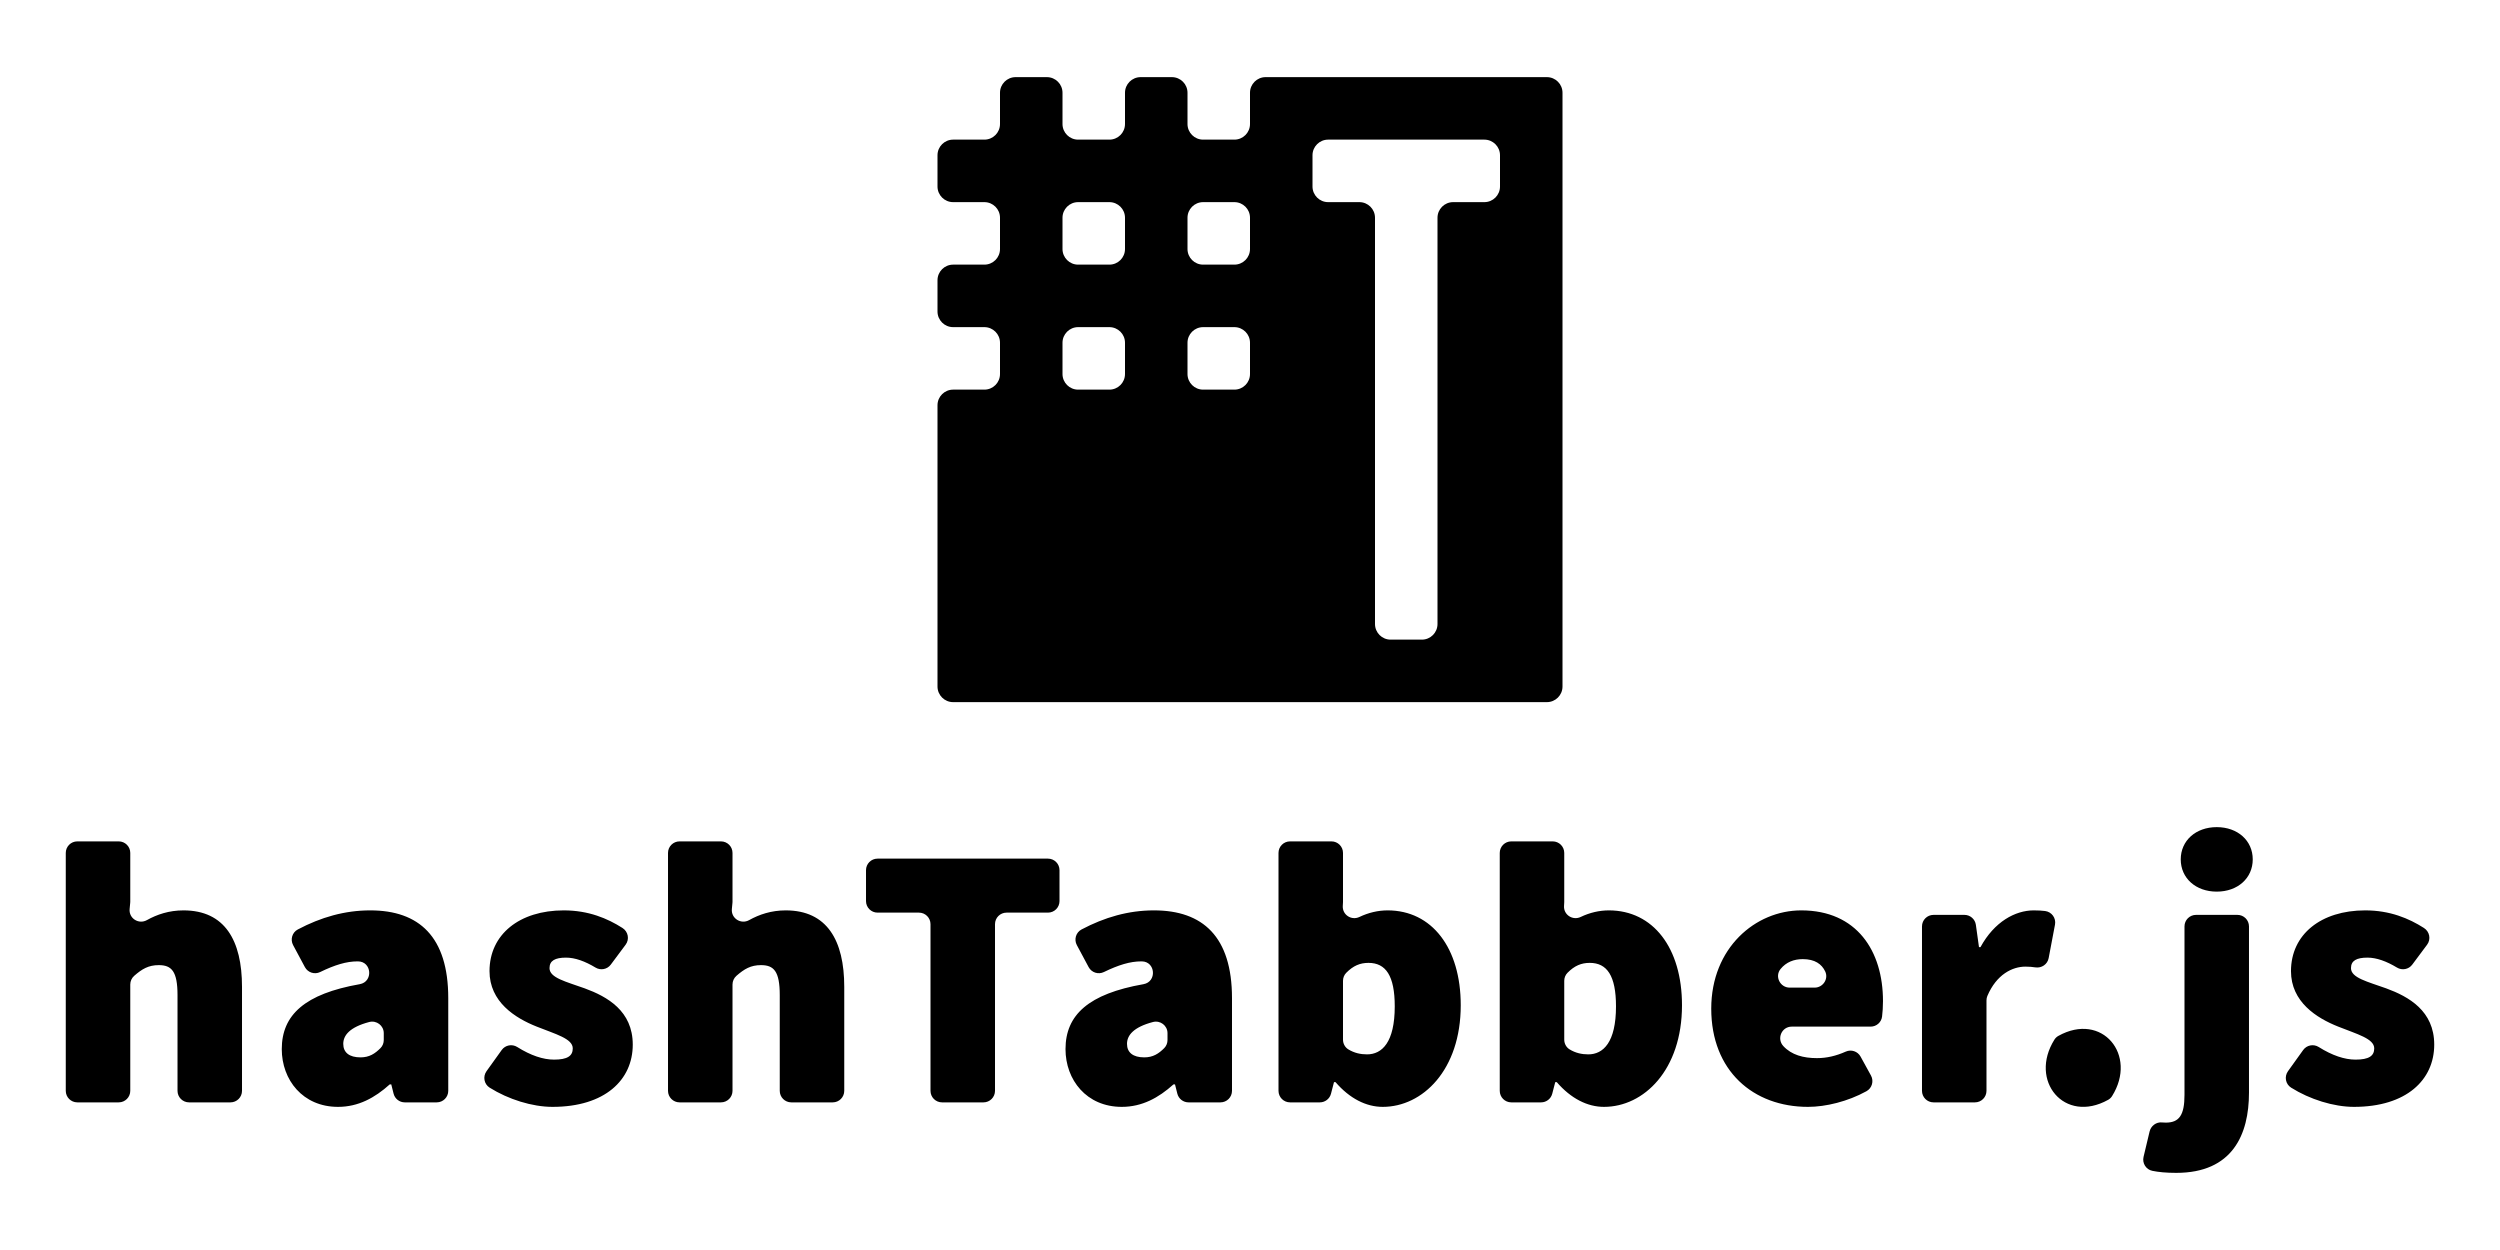
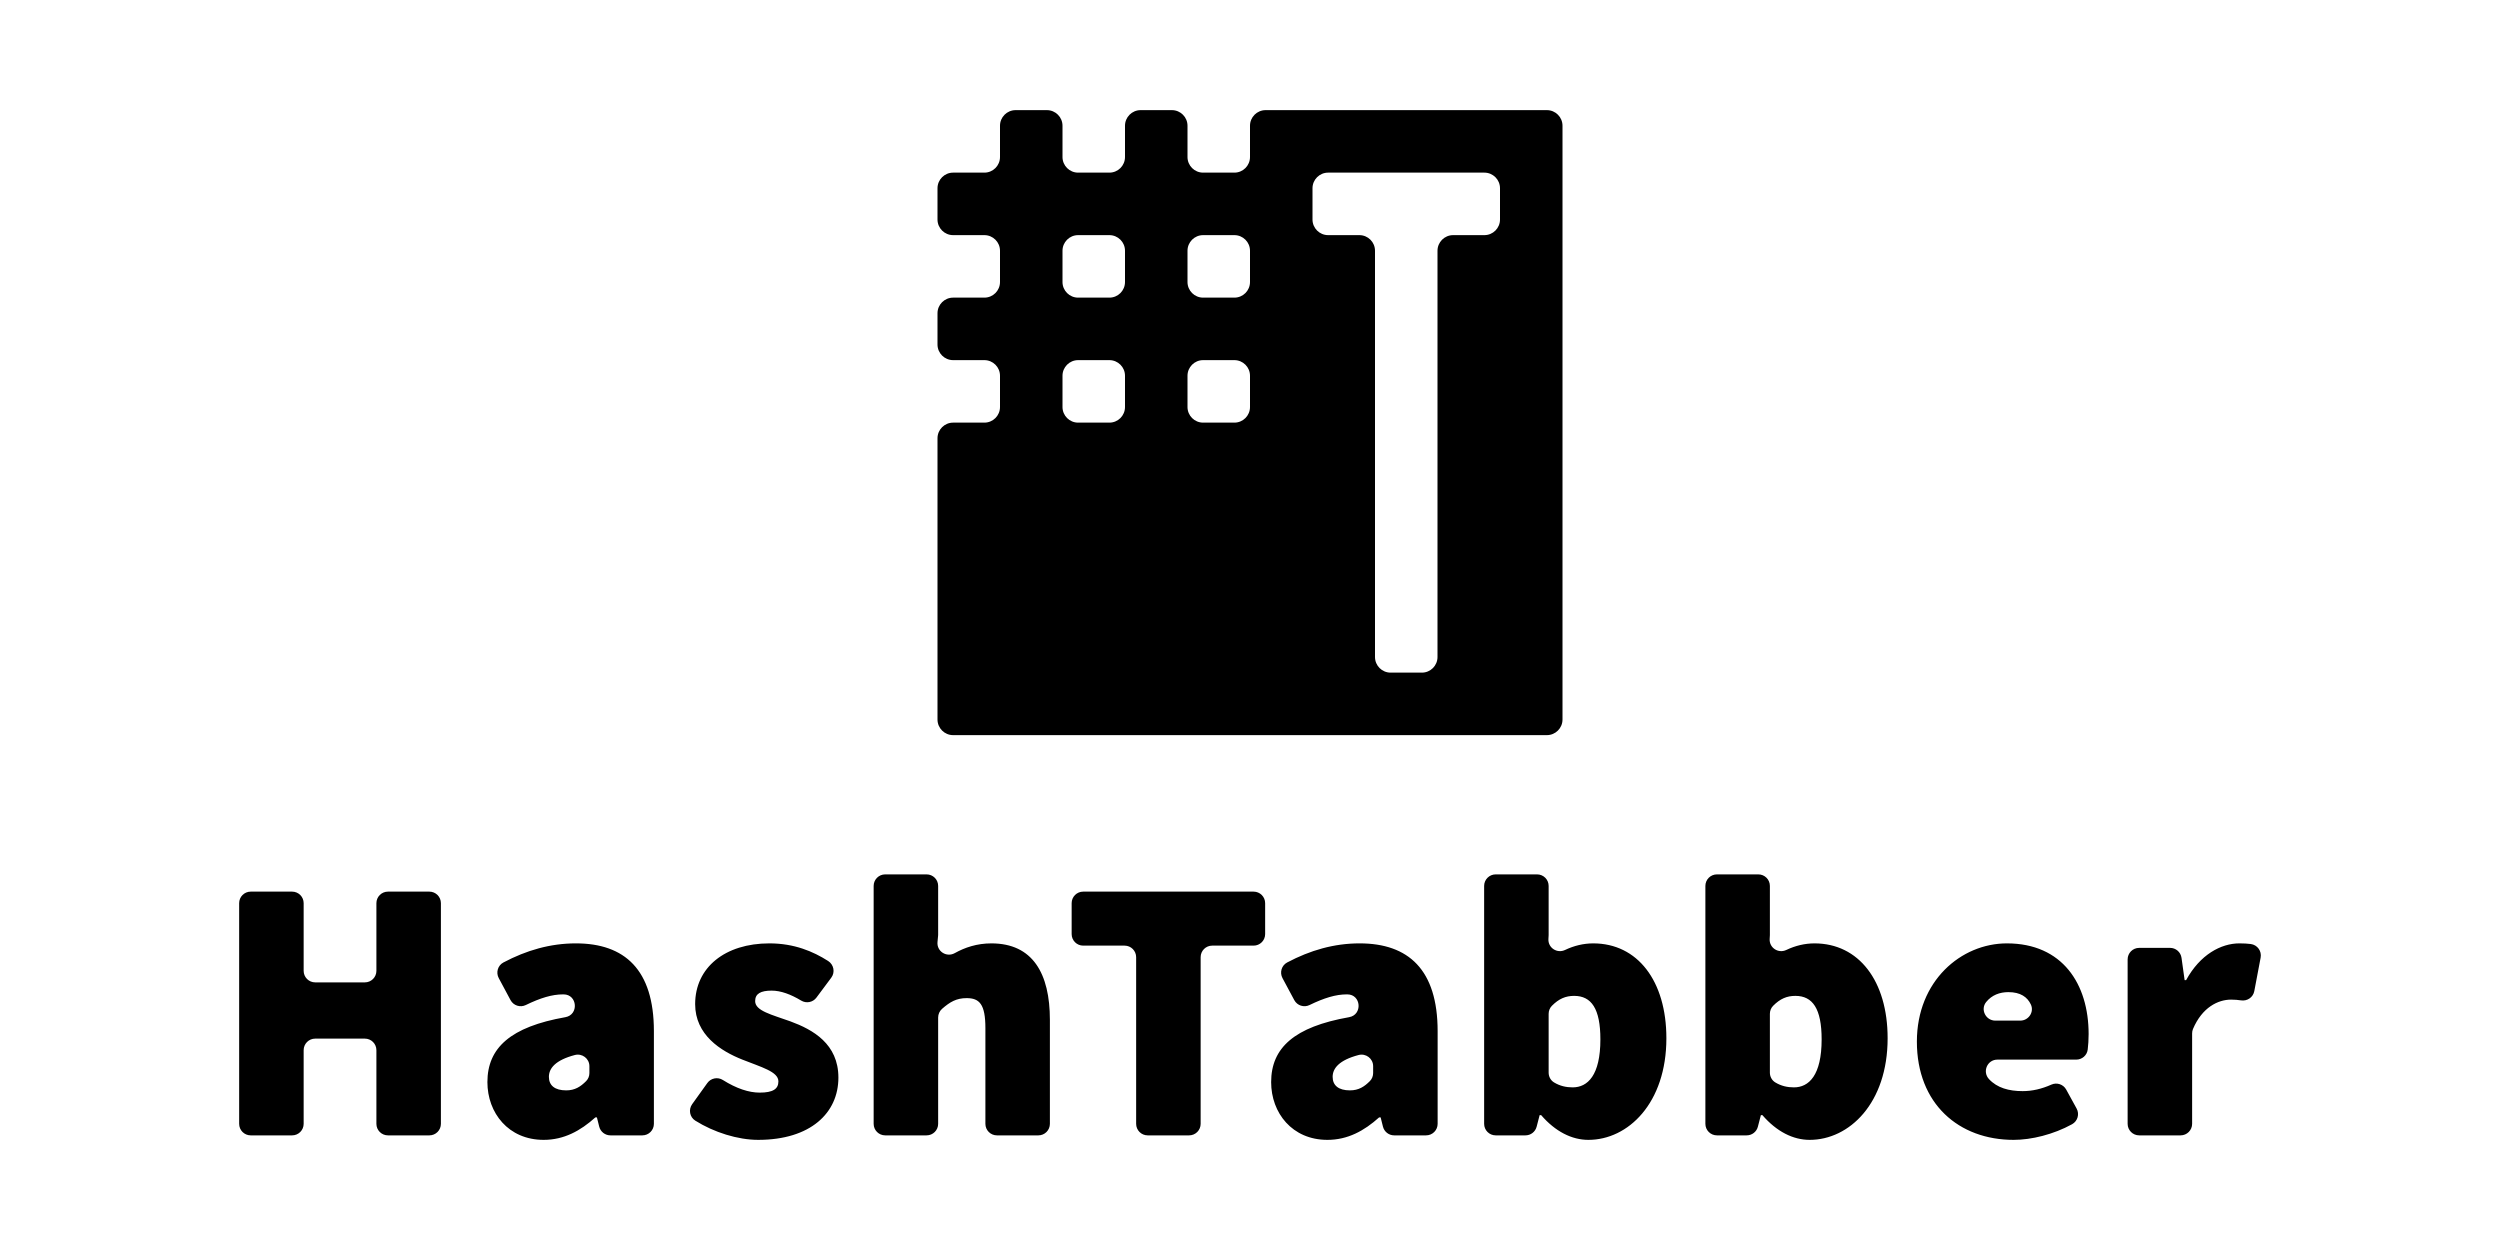
<svg xmlns="http://www.w3.org/2000/svg" viewBox="0 0 800 400">
-   <path d="M400,29.683v10c0,2.761-2.239,5-5,5h-10c-2.761,0-5-2.239-5-5v-10c0-2.761-2.239-5-5-5h-10 c-2.761,0-5,2.239-5,5v10c0,2.761-2.239,5-5,5h-10c-2.761,0-5-2.239-5-5v-10c0-2.761-2.239-5-5-5h-10c-2.761,0-5,2.239-5,5v10 c0,2.761-2.239,5-5,5h-10c-2.761,0-5,2.239-5,5v10c0,2.761,2.239,5,5,5h10c2.761,0,5,2.239,5,5v10c0,2.761-2.239,5-5,5h-10 c-2.761,0-5,2.239-5,5v10c0,2.761,2.239,5,5,5h10c2.761,0,5,2.239,5,5v10c0,2.761-2.239,5-5,5h-10c-2.761,0-5,2.239-5,5v90 c0,2.761,2.239,5,5,5h95h40h20h35c2.761,0,5-2.239,5-5v-155v-20v-15c0-2.761-2.239-5-5-5h-90C402.239,24.683,400,26.921,400,29.683 z M345,64.683h10c2.761,0,5,2.239,5,5v10c0,2.761-2.239,5-5,5h-10c-2.761,0-5-2.239-5-5v-10C340,66.921,342.239,64.683,345,64.683z M340,119.683v-10c0-2.761,2.239-5,5-5h10c2.761,0,5,2.239,5,5v10c0,2.761-2.239,5-5,5h-10 C342.239,124.683,340,122.444,340,119.683z M395,124.683h-10c-2.761,0-5-2.239-5-5v-10c0-2.761,2.239-5,5-5h10c2.761,0,5,2.239,5,5 v10C400,122.444,397.761,124.683,395,124.683z M395,84.683h-10c-2.761,0-5-2.239-5-5v-10c0-2.761,2.239-5,5-5h10 c2.761,0,5,2.239,5,5v10C400,82.444,397.761,84.683,395,84.683z M475,64.683h-10c-2.761,0-5,2.239-5,5v130c0,2.761-2.239,5-5,5h-10 c-2.761,0-5-2.239-5-5v-130c0-2.761-2.239-5-5-5h-10c-2.761,0-5-2.239-5-5v-10c0-2.761,2.239-5,5-5h50c2.761,0,5,2.239,5,5v10 C480,62.444,477.761,64.683,475,64.683z M24.739,269.242h13.254c2.039,0,3.693,1.653,3.693,3.693v15.575 c0,0.114-0.005,0.228-0.016,0.342l-0.191,2.05c-0.278,2.989,2.91,4.996,5.531,3.533c3.218-1.797,7.079-3.114,11.714-3.114 c13.199,0,18.719,9.6,18.719,24.479v33.266c0,2.039-1.653,3.693-3.693,3.693H60.498c-2.039,0-3.693-1.653-3.693-3.693V318.44 c0-7.68-1.92-9.6-6-9.6c-3.305,0-5.365,1.244-7.863,3.426c-0.799,0.698-1.256,1.717-1.256,2.778v34.021 c0,2.039-1.653,3.693-3.693,3.693H24.739c-2.039,0-3.693-1.653-3.693-3.693v-76.131C21.047,270.895,22.7,269.242,24.739,269.242z M115.118,314.937c4.364-0.769,3.877-7.263-0.555-7.296c-0.052,0-0.105-0.001-0.158-0.001c-3.556,0-7.275,1.138-11.96,3.415 c-1.783,0.866-3.937,0.175-4.873-1.572l-3.779-7.055c-0.961-1.793-0.299-4.047,1.499-4.998c7.395-3.913,15.019-6.109,23.192-6.109 c15.6,0,24.959,8.399,24.959,28.079v29.666c0,2.039-1.653,3.693-3.693,3.693h-10.223c-1.694,0-3.171-1.153-3.582-2.797 l-0.741-2.963h-0.479c-4.8,4.32-10.08,7.199-16.56,7.199c-11.279,0-17.999-8.639-17.999-18.479 C90.166,324.731,97.609,318.022,115.118,314.937z M115.364,338.359c2.817,0,4.622-1.181,6.405-2.977 c0.674-0.679,1.035-1.609,1.035-2.565v-2.204c0-2.432-2.314-4.188-4.665-3.566c-6.193,1.638-8.295,4.234-8.295,6.992 C109.845,336.8,111.765,338.359,115.364,338.359z M160.544,336.008c1.136-1.584,3.31-2.006,4.962-0.971 c4.369,2.74,8.318,4.042,11.777,4.042c4.319,0,6-1.199,6-3.6c0-3.12-5.521-4.56-11.52-6.96c-6.96-2.76-15.12-7.919-15.12-17.759 c0-11.76,9.6-19.439,23.76-19.439c7.921,0,13.975,2.566,18.79,5.633c1.824,1.162,2.304,3.61,1.011,5.345l-4.756,6.383 c-1.139,1.528-3.25,1.926-4.881,0.941c-3.327-2.007-6.532-3.183-9.443-3.183c-3.479,0-5.28,0.96-5.28,3.36 c0,3.12,5.28,4.319,11.28,6.479c7.199,2.64,15.359,7.199,15.359,17.999c0,11.28-8.88,19.919-25.679,19.919 c-6.474,0-14.143-2.388-20.13-6.157c-1.784-1.123-2.219-3.54-0.991-5.254L160.544,336.008z M217.457,269.242h13.253 c2.039,0,3.693,1.653,3.693,3.693v15.575c0,0.114-0.005,0.228-0.016,0.342l-0.191,2.05c-0.278,2.989,2.91,4.997,5.531,3.533 c3.218-1.797,7.079-3.114,11.714-3.114c13.2,0,18.72,9.6,18.72,24.479v33.266c0,2.039-1.653,3.693-3.693,3.693h-13.254 c-2.039,0-3.693-1.653-3.693-3.693V318.44c0-7.68-1.92-9.6-5.999-9.6c-3.305,0-5.365,1.244-7.864,3.426 c-0.799,0.698-1.256,1.717-1.256,2.778v34.021c0,2.039-1.653,3.693-3.693,3.693h-13.253c-2.039,0-3.693-1.653-3.693-3.693v-76.131 C213.765,270.895,215.418,269.242,217.457,269.242z M294.068,292.041h-13.253c-2.039,0-3.693-1.653-3.693-3.693v-9.894 c0-2.039,1.653-3.693,3.693-3.693h54.533c2.039,0,3.693,1.653,3.693,3.693v9.894c0,2.039-1.653,3.693-3.693,3.693h-13.254 c-2.039,0-3.693,1.653-3.693,3.693v53.333c0,2.039-1.653,3.693-3.693,3.693h-13.254c-2.039,0-3.693-1.653-3.693-3.693v-53.333 C297.761,293.694,296.108,292.041,294.068,292.041z M365.914,314.937c4.364-0.769,3.877-7.263-0.555-7.296 c-0.052,0-0.105-0.001-0.158-0.001c-3.556,0-7.275,1.138-11.96,3.415c-1.783,0.866-3.937,0.175-4.873-1.572l-3.779-7.055 c-0.961-1.793-0.299-4.047,1.499-4.998c7.395-3.913,15.019-6.109,23.192-6.109c15.6,0,24.959,8.399,24.959,28.079v29.666 c0,2.039-1.653,3.693-3.693,3.693h-10.223c-1.694,0-3.171-1.153-3.582-2.797l-0.741-2.963h-0.479 c-4.8,4.32-10.08,7.199-16.56,7.199c-11.279,0-17.999-8.639-17.999-18.479C340.963,324.731,348.406,318.022,365.914,314.937z M366.161,338.359c2.817,0,4.622-1.181,6.405-2.977c0.674-0.679,1.035-1.609,1.035-2.565v-2.204c0-2.432-2.314-4.188-4.665-3.566 c-6.193,1.638-8.295,4.234-8.295,6.992C360.642,336.8,362.562,338.359,366.161,338.359z M412.814,269.242h13.253 c2.039,0,3.693,1.653,3.693,3.693v15.644c0,0.068-0.002,0.136-0.006,0.205l-0.063,1.137c-0.157,2.832,2.781,4.727,5.34,3.502 c2.861-1.37,5.935-2.102,9.008-2.102c14.16,0,23.399,12,23.399,30.358c0,20.76-12.239,32.519-24.959,32.519 c-5.279,0-10.56-2.64-15.119-7.919h-0.48l-0.963,3.714c-0.422,1.629-1.892,2.766-3.574,2.766h-9.529 c-2.039,0-3.693-1.653-3.693-3.693v-76.131C409.121,270.895,410.774,269.242,412.814,269.242z M437.439,337.399 c4.8,0,8.88-3.84,8.88-15.359c0-9.84-2.88-13.92-8.399-13.92c-2.712,0-4.881,0.907-7.135,3.194 c-0.668,0.677-1.025,1.606-1.025,2.557v18.811c0,1.26,0.629,2.457,1.703,3.116C433.383,336.974,435.411,337.399,437.439,337.399z M483.613,269.242h13.253c2.039,0,3.693,1.653,3.693,3.693v15.644c0,0.068-0.002,0.136-0.006,0.205l-0.063,1.137 c-0.157,2.832,2.781,4.727,5.34,3.502c2.861-1.37,5.935-2.102,9.008-2.102c14.16,0,23.399,12,23.399,30.358 c0,20.76-12.239,32.519-24.959,32.519c-5.279,0-10.56-2.64-15.119-7.919h-0.48l-0.963,3.714c-0.422,1.629-1.892,2.766-3.574,2.766 h-9.529c-2.039,0-3.693-1.653-3.693-3.693v-76.131C479.92,270.895,481.573,269.242,483.613,269.242z M508.238,337.399 c4.8,0,8.88-3.84,8.88-15.359c0-9.84-2.88-13.92-8.399-13.92c-2.712,0-4.881,0.907-7.135,3.194 c-0.668,0.677-1.025,1.606-1.025,2.557v18.811c0,1.26,0.629,2.457,1.703,3.116C504.181,336.974,506.21,337.399,508.238,337.399z M576.396,291.321c17.759,0,26.159,12.959,26.159,29.039c0,1.817-0.122,3.511-0.29,4.93c-0.218,1.848-1.803,3.23-3.664,3.23H573.36 c-3.238,0-4.891,3.857-2.689,6.232c2.625,2.83,6.39,3.848,10.765,3.848c3.11,0,6.08-0.697,9.229-2.092 c1.746-0.773,3.797-0.075,4.716,1.599l3.331,6.067c0.981,1.787,0.332,4.035-1.453,5.019c-5.962,3.288-13.019,5.005-18.703,5.005 c-17.52,0-30.959-11.52-30.959-31.438C547.598,303.321,561.757,291.321,576.396,291.321z M580.679,316.04 c2.655,0,4.519-2.754,3.394-5.159c-1.12-2.392-3.328-3.96-7.196-3.96c-2.78,0-5.292,0.936-7.101,3.162 c-1.936,2.381-0.146,5.957,2.922,5.957H580.679z M618.729,292.761h9.893c1.842,0,3.403,1.358,3.657,3.182l0.996,7.138h0.479 c4.44-8.16,11.16-11.76,17.039-11.76c1.437,0,2.623,0.072,3.635,0.201c2.116,0.271,3.567,2.258,3.171,4.353l-2.031,10.732 c-0.373,1.973-2.25,3.257-4.234,2.956c-0.974-0.148-2.006-0.243-3.18-0.243c-4.185,0-9.273,2.478-12.204,9.401 c-0.188,0.444-0.275,0.927-0.275,1.409v28.936c0,2.039-1.653,3.693-3.693,3.693h-13.253c-2.039,0-3.693-1.653-3.693-3.693v-52.613 C615.036,294.414,616.689,292.761,618.729,292.761z M658.666,331.493c13.997-7.798,25.446,6.108,17.192,19.266 c-0.308,0.491-0.742,0.902-1.248,1.184c-14,7.801-25.453-6.108-17.192-19.267C657.726,332.186,658.16,331.775,658.666,331.493z M702.729,292.761h13.253c2.039,0,3.693,1.653,3.693,3.693v53.185c0,13.439-5.279,25.679-23.279,25.679 c-3.255,0-5.676-0.25-7.656-0.653c-2.026-0.412-3.284-2.453-2.805-4.464l1.932-8.114c0.432-1.814,2.122-3.094,3.977-2.907 c0.389,0.039,0.781,0.059,1.193,0.059c4.319,0,6-2.399,6-8.88v-53.905C699.036,294.414,700.689,292.761,702.729,292.761z M697.836,275.002c0-6,4.8-10.319,11.52-10.319s11.52,4.319,11.52,10.319s-4.8,10.319-11.52,10.319 S697.836,281.002,697.836,275.002z M737.015,336.008c1.136-1.584,3.31-2.006,4.962-0.971c4.369,2.74,8.318,4.042,11.777,4.042 c4.319,0,6-1.199,6-3.6c0-3.12-5.521-4.56-11.52-6.96c-6.96-2.76-15.12-7.919-15.12-17.759c0-11.76,9.6-19.439,23.76-19.439 c7.921,0,13.975,2.566,18.79,5.633c1.824,1.162,2.304,3.61,1.011,5.345l-4.757,6.383c-1.138,1.528-3.25,1.926-4.881,0.941 c-3.327-2.007-6.532-3.183-9.443-3.183c-3.479,0-5.28,0.96-5.28,3.36c0,3.12,5.28,4.319,11.28,6.479 c7.199,2.64,15.359,7.199,15.359,17.999c0,11.28-8.88,19.919-25.679,19.919c-6.474,0-14.143-2.388-20.13-6.157 c-1.784-1.123-2.219-3.54-0.991-5.254L737.015,336.008z" />
+   <path d="M80.223,285.321h13.253c2.039,0,3.693,1.653,3.693,3.693v21.654c0,2.039,1.653,3.693,3.693,3.693h15.894 c2.039,0,3.693-1.653,3.693-3.693v-21.654c0-2.039,1.653-3.693,3.693-3.693h13.254c2.039,0,3.693,1.653,3.693,3.693v70.612 c0,2.039-1.653,3.693-3.693,3.693h-13.254c-2.039,0-3.693-1.653-3.693-3.693v-23.574c0-2.039-1.653-3.693-3.693-3.693h-15.894 c-2.039,0-3.693,1.653-3.693,3.693v23.574c0,2.039-1.653,3.693-3.693,3.693H80.223c-2.039,0-3.693-1.653-3.693-3.693v-70.612 C76.53,286.975,78.184,285.321,80.223,285.321z M180.92,325.497c4.364-0.769,3.877-7.263-0.555-7.296 c-0.052,0-0.105-0.001-0.158-0.001c-3.556,0-7.274,1.138-11.959,3.415c-1.783,0.866-3.937,0.175-4.873-1.572l-3.779-7.055 c-0.961-1.793-0.299-4.047,1.499-4.999c7.395-3.913,15.019-6.109,23.192-6.109c15.6,0,24.959,8.399,24.959,28.079v29.666 c0,2.039-1.653,3.693-3.693,3.693h-10.223c-1.694,0-3.171-1.153-3.582-2.797l-0.741-2.963h-0.479c-4.8,4.32-10.08,7.199-16.56,7.199 c-11.279,0-17.999-8.639-17.999-18.479C155.97,335.291,163.413,328.582,180.92,325.497z M181.169,348.919 c2.817,0,4.621-1.181,6.404-2.977c0.674-0.679,1.035-1.609,1.035-2.565v-2.203c0-2.433-2.314-4.188-4.666-3.566 c-6.193,1.638-8.294,4.234-8.294,6.992C175.648,347.359,177.568,348.919,181.169,348.919z M226.349,346.567 c1.136-1.584,3.31-2.006,4.962-0.971c4.369,2.74,8.318,4.042,11.777,4.042c4.319,0,6-1.199,6-3.6c0-3.12-5.521-4.56-11.52-6.96 c-6.96-2.76-15.12-7.919-15.12-17.759c0-11.76,9.6-19.439,23.76-19.439c7.921,0,13.975,2.566,18.79,5.633 c1.824,1.162,2.304,3.611,1.011,5.345l-4.756,6.383c-1.139,1.528-3.25,1.926-4.882,0.941c-3.327-2.007-6.532-3.183-9.443-3.183 c-3.479,0-5.28,0.96-5.28,3.36c0,3.12,5.28,4.319,11.28,6.479c7.199,2.64,15.359,7.199,15.359,17.999 c0,11.28-8.88,19.919-25.679,19.919c-6.474,0-14.143-2.388-20.129-6.157c-1.784-1.123-2.219-3.541-0.991-5.254L226.349,346.567z M283.261,279.802h13.253c2.039,0,3.693,1.653,3.693,3.693v15.575c0,0.114-0.005,0.228-0.016,0.342l-0.191,2.05 c-0.278,2.989,2.91,4.997,5.531,3.533c3.219-1.797,7.08-3.114,11.715-3.114c13.199,0,18.719,9.6,18.719,24.479v33.266 c0,2.039-1.653,3.693-3.693,3.693H319.02c-2.039,0-3.693-1.653-3.693-3.693V329c0-7.68-1.92-9.6-6-9.6 c-3.305,0-5.365,1.244-7.864,3.426c-0.799,0.698-1.256,1.717-1.256,2.778v34.021c0,2.039-1.653,3.693-3.693,3.693h-13.253 c-2.039,0-3.693-1.653-3.693-3.693v-76.131C279.568,281.455,281.222,279.802,283.261,279.802z M359.873,302.601h-13.253 c-2.039,0-3.693-1.653-3.693-3.693v-9.894c0-2.039,1.653-3.693,3.693-3.693h54.533c2.039,0,3.693,1.653,3.693,3.693v9.894 c0,2.039-1.653,3.693-3.693,3.693h-13.254c-2.039,0-3.693,1.653-3.693,3.693v53.332c0,2.039-1.653,3.693-3.693,3.693h-13.254 c-2.039,0-3.693-1.653-3.693-3.693v-53.332C363.565,304.254,361.912,302.601,359.873,302.601z M431.717,325.497 c4.364-0.769,3.877-7.263-0.555-7.296c-0.052,0-0.105-0.001-0.158-0.001c-3.556,0-7.274,1.138-11.959,3.415 c-1.783,0.866-3.937,0.175-4.873-1.572l-3.779-7.055c-0.961-1.793-0.299-4.047,1.499-4.999c7.395-3.913,15.019-6.109,23.192-6.109 c15.6,0,24.959,8.399,24.959,28.079v29.666c0,2.039-1.653,3.693-3.693,3.693h-10.223c-1.694,0-3.171-1.153-3.582-2.797l-0.741-2.963 h-0.479c-4.8,4.32-10.08,7.199-16.56,7.199c-11.279,0-17.999-8.639-17.999-18.479C406.767,335.291,414.21,328.582,431.717,325.497z M431.966,348.919c2.817,0,4.621-1.181,6.404-2.977c0.674-0.679,1.035-1.609,1.035-2.565v-2.203c0-2.433-2.314-4.188-4.666-3.566 c-6.193,1.638-8.294,4.234-8.294,6.992C426.445,347.359,428.365,348.919,431.966,348.919z M478.618,279.802h13.253 c2.039,0,3.693,1.653,3.693,3.693v15.644c0,0.068-0.002,0.136-0.006,0.205l-0.063,1.137c-0.157,2.832,2.781,4.727,5.34,3.502 c2.861-1.37,5.935-2.102,9.008-2.102c14.16,0,23.399,12,23.399,30.358c0,20.76-12.239,32.519-24.959,32.519 c-5.279,0-10.56-2.64-15.119-7.919h-0.48l-0.963,3.713c-0.422,1.629-1.892,2.766-3.575,2.766h-9.529 c-2.039,0-3.693-1.653-3.693-3.693v-76.131C474.926,281.455,476.579,279.802,478.618,279.802z M503.244,347.959 c4.8,0,8.88-3.84,8.88-15.359c0-9.84-2.88-13.92-8.399-13.92c-2.712,0-4.881,0.907-7.135,3.194 c-0.668,0.677-1.025,1.606-1.025,2.557v18.811c0,1.26,0.629,2.457,1.703,3.116C499.187,347.534,501.216,347.959,503.244,347.959z M549.416,279.802h13.253c2.039,0,3.693,1.653,3.693,3.693v15.644c0,0.068-0.002,0.136-0.006,0.205l-0.063,1.137 c-0.157,2.832,2.781,4.727,5.34,3.502c2.861-1.37,5.935-2.102,9.008-2.102c14.16,0,23.399,12,23.399,30.358 c0,20.76-12.239,32.519-24.959,32.519c-5.28,0-10.56-2.64-15.119-7.919h-0.48l-0.963,3.713c-0.422,1.629-1.892,2.766-3.575,2.766 h-9.529c-2.039,0-3.693-1.653-3.693-3.693v-76.131C545.724,281.455,547.377,279.802,549.416,279.802z M574.042,347.959 c4.8,0,8.88-3.84,8.88-15.359c0-9.84-2.88-13.92-8.399-13.92c-2.712,0-4.88,0.907-7.135,3.194c-0.668,0.677-1.025,1.606-1.025,2.557 v18.811c0,1.26,0.629,2.457,1.703,3.116C569.985,347.534,572.014,347.959,574.042,347.959z M642.201,301.881 c17.759,0,26.159,12.959,26.159,29.039c0,1.817-0.122,3.511-0.29,4.929c-0.218,1.848-1.803,3.23-3.664,3.23h-25.242 c-3.238,0-4.891,3.858-2.689,6.232c2.625,2.83,6.39,3.848,10.765,3.848c3.11,0,6.08-0.697,9.229-2.092 c1.746-0.773,3.797-0.075,4.716,1.599l3.331,6.067c0.981,1.787,0.332,4.035-1.453,5.019c-5.962,3.288-13.019,5.005-18.703,5.005 c-17.52,0-30.959-11.52-30.959-31.438C613.402,313.881,627.562,301.881,642.201,301.881z M646.483,326.6 c2.655,0,4.519-2.754,3.394-5.159c-1.12-2.392-3.328-3.96-7.196-3.96c-2.779,0-5.292,0.936-7.101,3.162 c-1.936,2.381-0.146,5.957,2.922,5.957H646.483z M684.534,303.32h9.893c1.842,0,3.403,1.358,3.657,3.182l0.996,7.138h0.479 c4.44-8.16,11.16-11.76,17.039-11.76c1.437,0,2.623,0.072,3.635,0.201c2.116,0.271,3.567,2.258,3.171,4.353l-2.031,10.731 c-0.373,1.973-2.25,3.257-4.234,2.956c-0.974-0.148-2.006-0.243-3.18-0.243c-4.185,0-9.273,2.478-12.204,9.401 c-0.188,0.444-0.275,0.927-0.275,1.409v28.936c0,2.039-1.653,3.693-3.693,3.693h-13.253c-2.039,0-3.693-1.653-3.693-3.693v-52.613 C680.841,304.974,682.494,303.32,684.534,303.32z M400,40.242v10c0,2.761-2.239,5-5,5h-10c-2.761,0-5-2.239-5-5v-10 c0-2.761-2.239-5-5-5h-10c-2.761,0-5,2.239-5,5v10c0,2.761-2.239,5-5,5h-10c-2.761,0-5-2.239-5-5v-10c0-2.761-2.239-5-5-5h-10 c-2.761,0-5,2.239-5,5v10c0,2.761-2.239,5-5,5h-10c-2.761,0-5,2.239-5,5v10c0,2.761,2.239,5,5,5h10c2.761,0,5,2.239,5,5v10 c0,2.761-2.239,5-5,5h-10c-2.761,0-5,2.239-5,5v10c0,2.761,2.239,5,5,5h10c2.761,0,5,2.239,5,5v10c0,2.761-2.239,5-5,5h-10 c-2.761,0-5,2.239-5,5v90c0,2.761,2.239,5,5,5h95h40h20h35c2.761,0,5-2.239,5-5v-155v-20v-15c0-2.761-2.239-5-5-5h-90 C402.239,35.242,400,37.481,400,40.242z M345,75.242h10c2.761,0,5,2.239,5,5v10c0,2.761-2.239,5-5,5h-10c-2.761,0-5-2.239-5-5v-10 C340,77.481,342.239,75.242,345,75.242z M340,130.242v-10c0-2.761,2.239-5,5-5h10c2.761,0,5,2.239,5,5v10c0,2.761-2.239,5-5,5h-10 C342.239,135.242,340,133.004,340,130.242z M395,135.242h-10c-2.761,0-5-2.239-5-5v-10c0-2.761,2.239-5,5-5h10c2.761,0,5,2.239,5,5 v10C400,133.004,397.761,135.242,395,135.242z M395,95.242h-10c-2.761,0-5-2.239-5-5v-10c0-2.761,2.239-5,5-5h10 c2.761,0,5,2.239,5,5v10C400,93.004,397.761,95.242,395,95.242z M475,75.242h-10c-2.761,0-5,2.239-5,5v130c0,2.761-2.239,5-5,5h-10 c-2.761,0-5-2.239-5-5v-130c0-2.761-2.239-5-5-5h-10c-2.761,0-5-2.239-5-5v-10c0-2.761,2.239-5,5-5h50c2.761,0,5,2.239,5,5v10 C480,73.004,477.761,75.242,475,75.242z" />
</svg>
